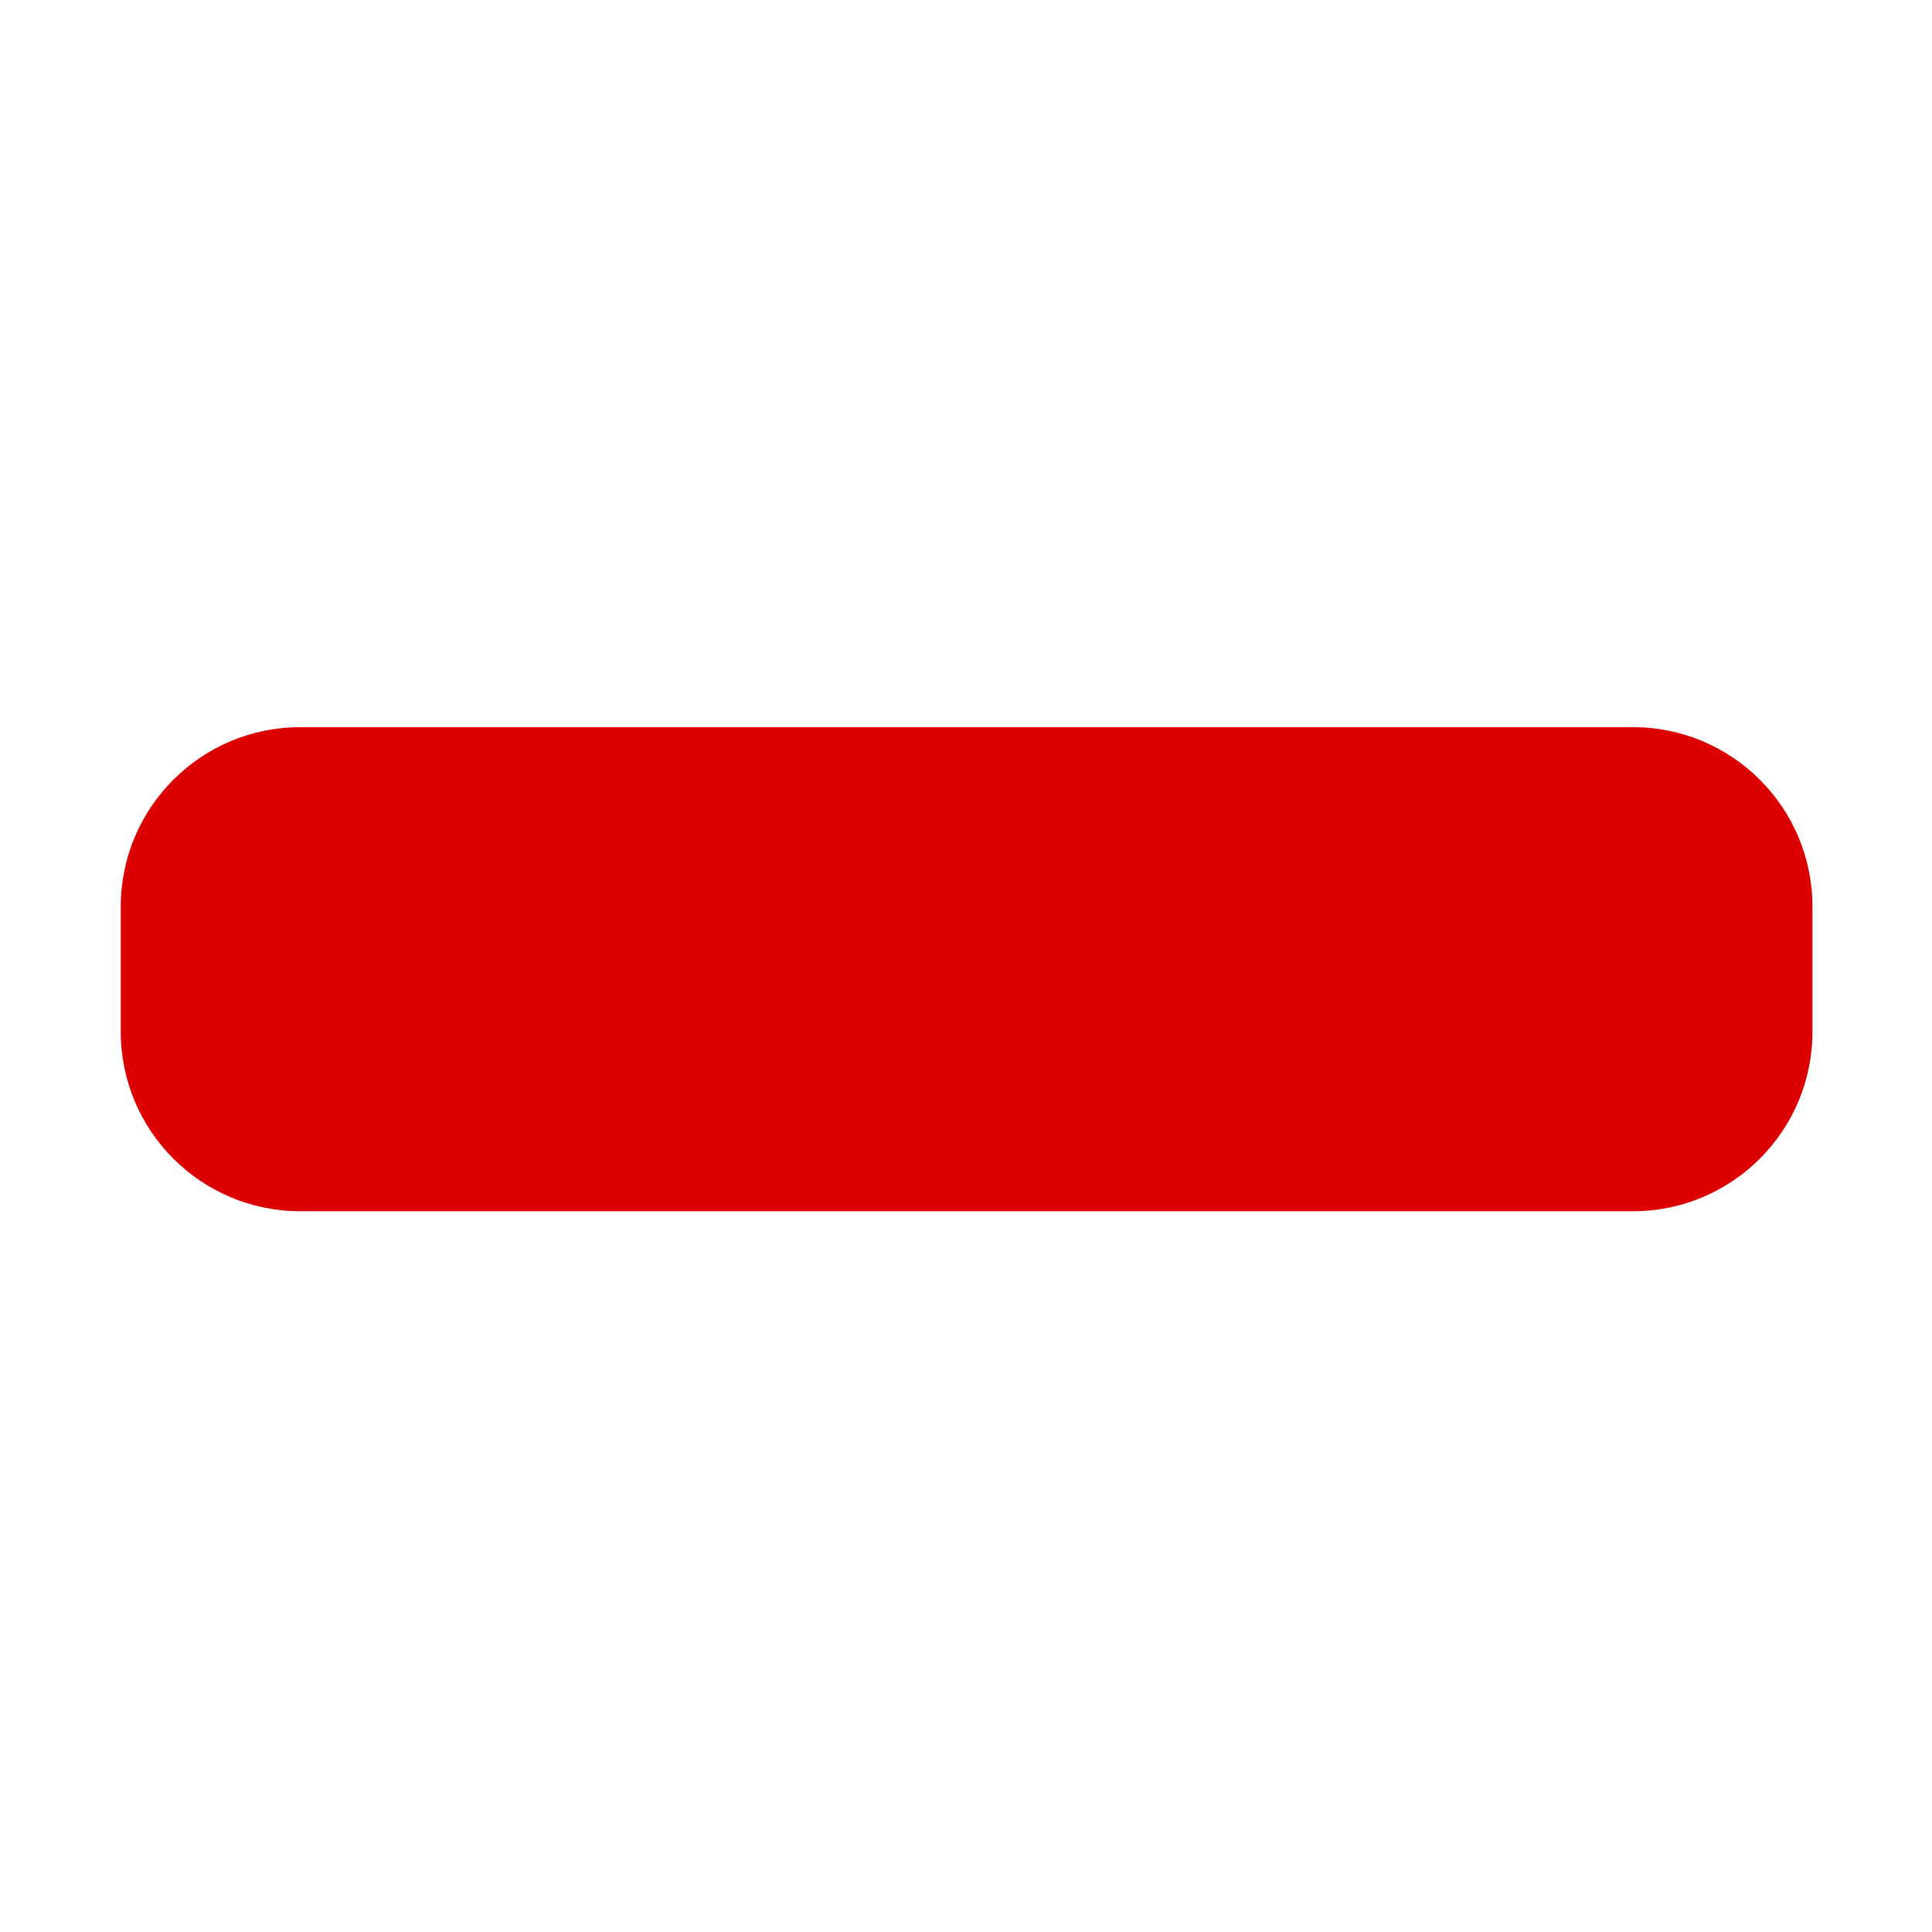
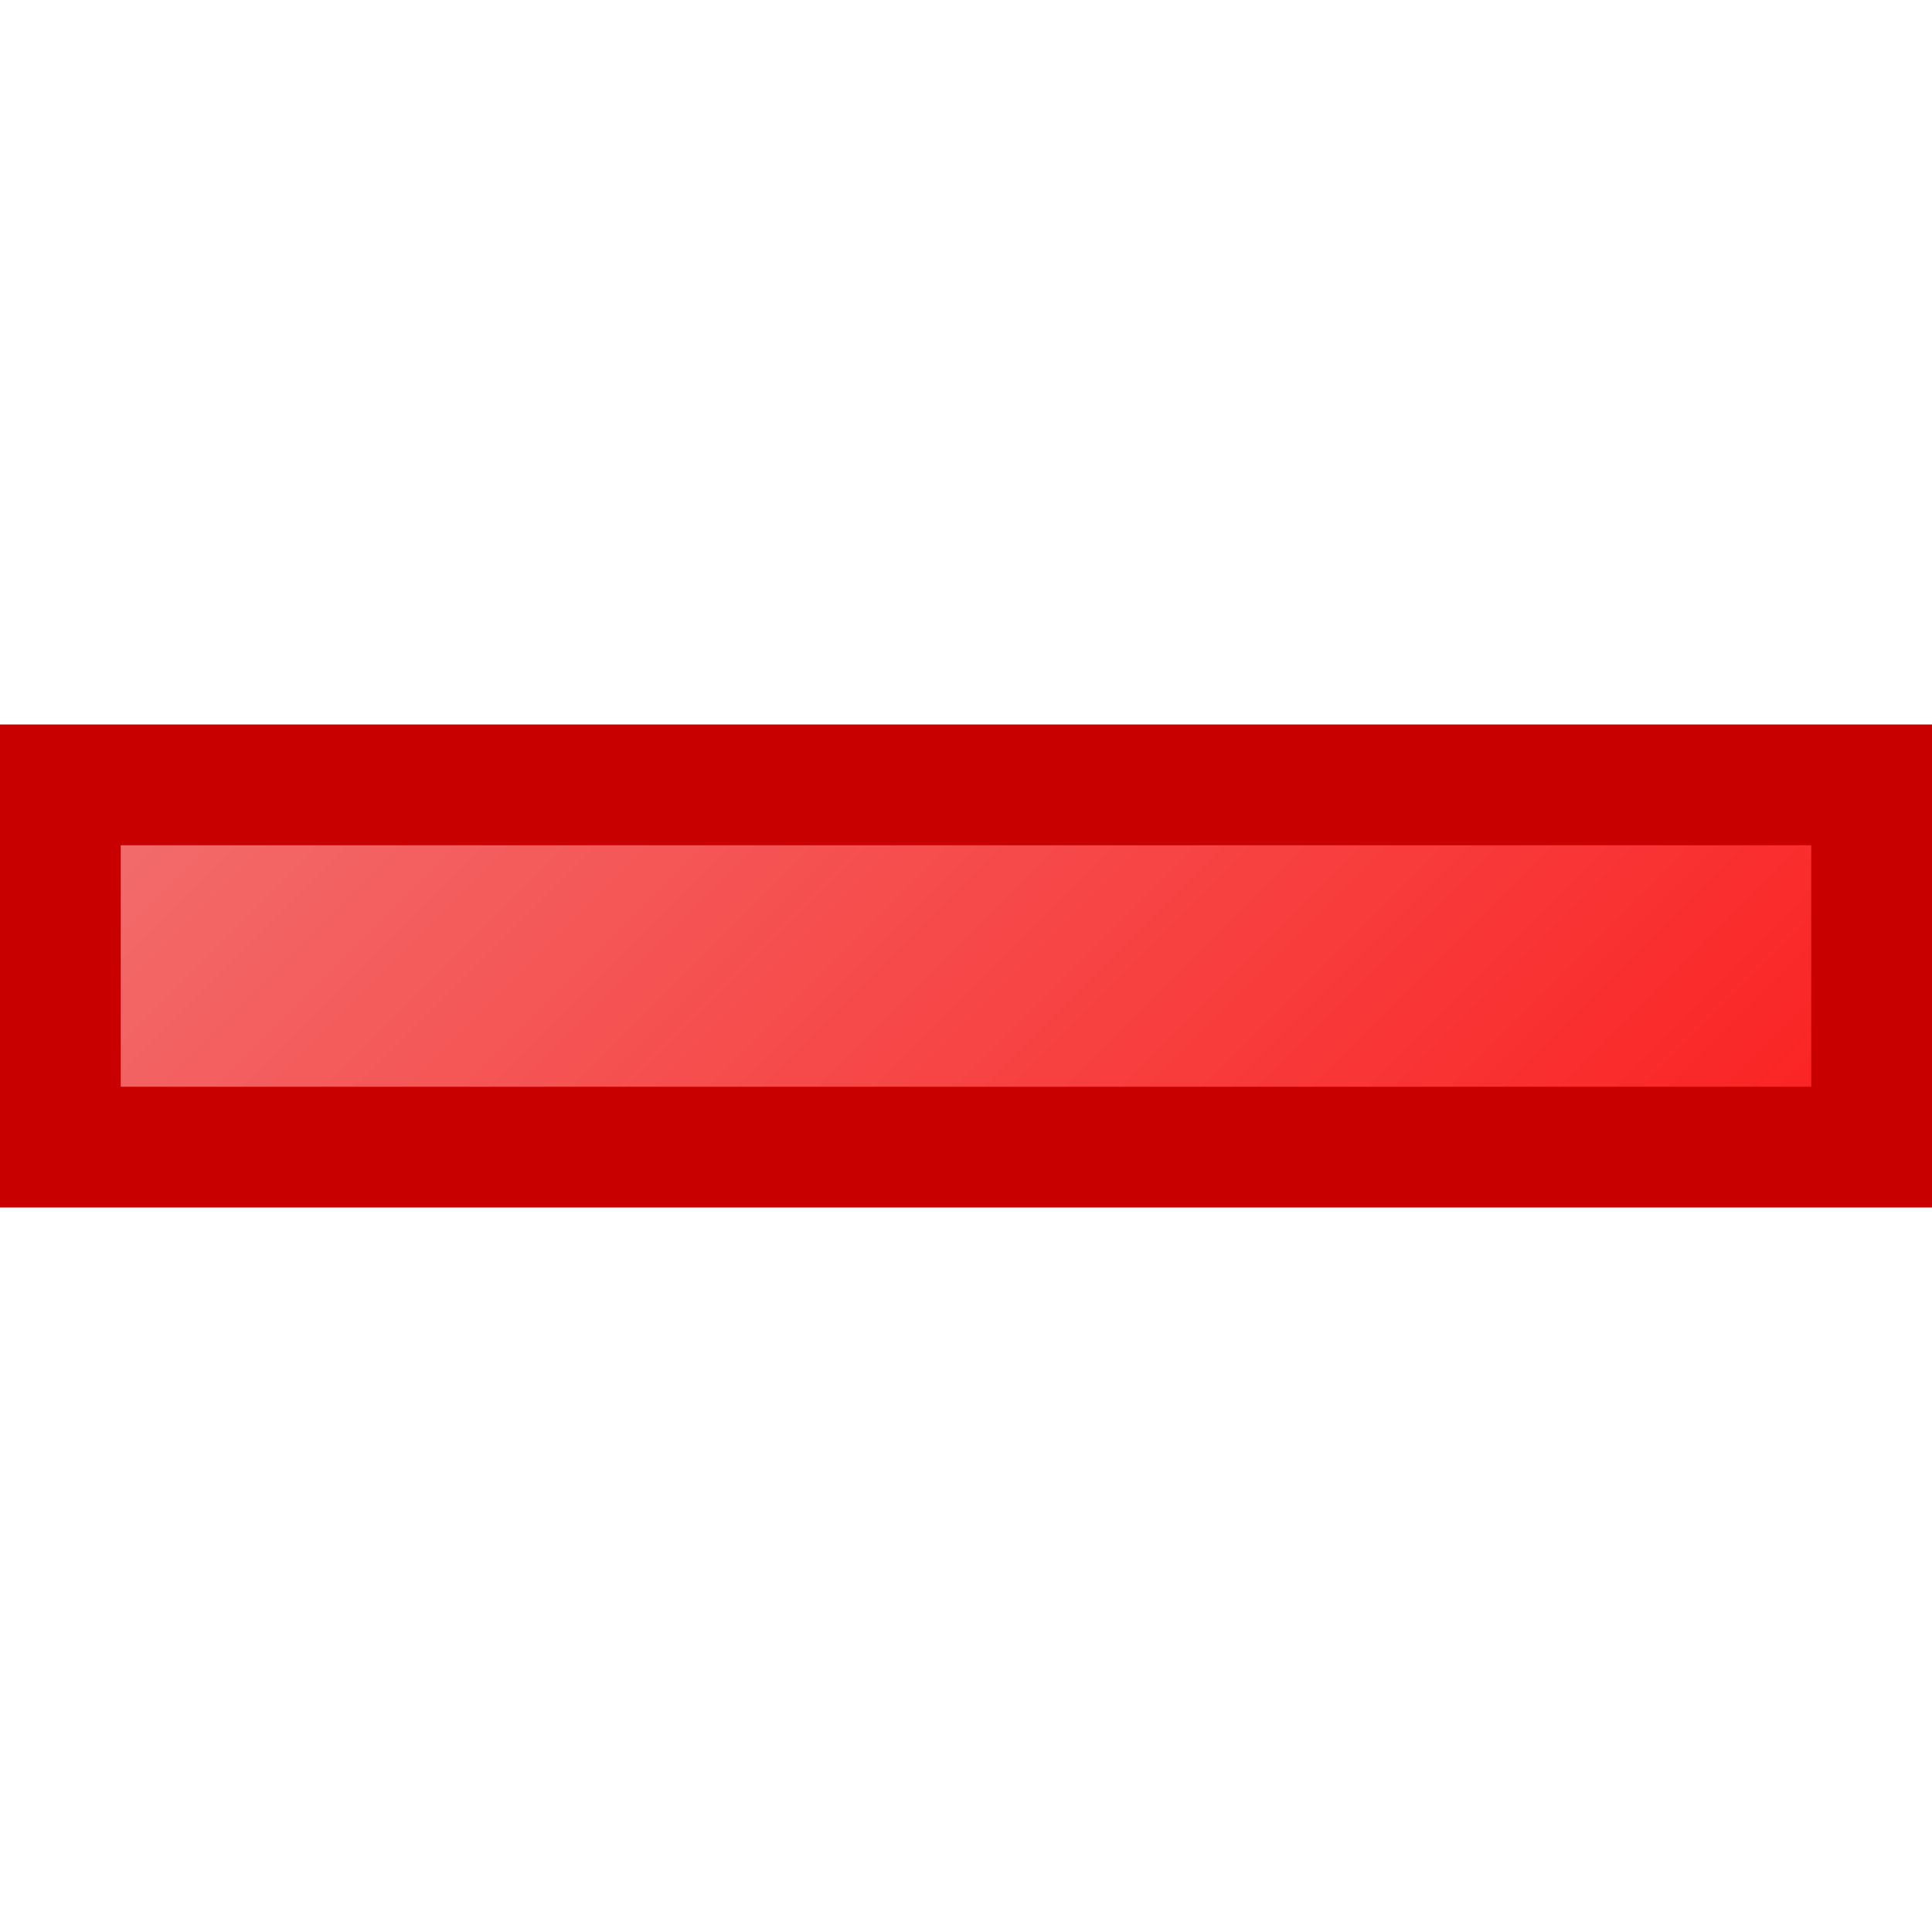
- <svg xmlns="http://www.w3.org/2000/svg" version="1.1" id="svg2826" height="16px" width="16px">
+ <svg xmlns="http://www.w3.org/2000/svg" xmlns:xlink="http://www.w3.org/1999/xlink" version="1.1" id="svg2826" height="16px" width="16px">
  <defs id="defs2828">
-     </defs>
-   <g id="layer1">
-     <rect style="fill:#dc0000;fill-opacity:1;fill-rule:evenodd;stroke:none" id="rect2836-0" width="4.009" height="14.01" x="6.022" y="-15.01" ry="1.487" transform="matrix(0,1,-1,0,0,0)" />
+     <linearGradient id="linearGradient4161">
+       <stop style="stop-color:#ee8e8e;stop-opacity:1;" offset="0" id="stop4163" />
+       <stop style="stop-color:#ff0101;stop-opacity:1;" offset="1" id="stop4165" />
+     </linearGradient>
+     <linearGradient xlink:href="#linearGradient4161" id="linearGradient4167" x1="0" y1="-0.5" x2="16" y2="15.5" gradientUnits="userSpaceOnUse" gradientTransform="translate(0,0.5)" />
+   </defs>
+   <g id="layer1" style="opacity:1">
+     <rect style="fill:url(#linearGradient4167);fill-opacity:1;stroke:#c80000;stroke-width:1;stroke-opacity:1" id="minus" width="15" height="3" x="0.5" y="6.5" ry="0" />
  </g>
</svg>
